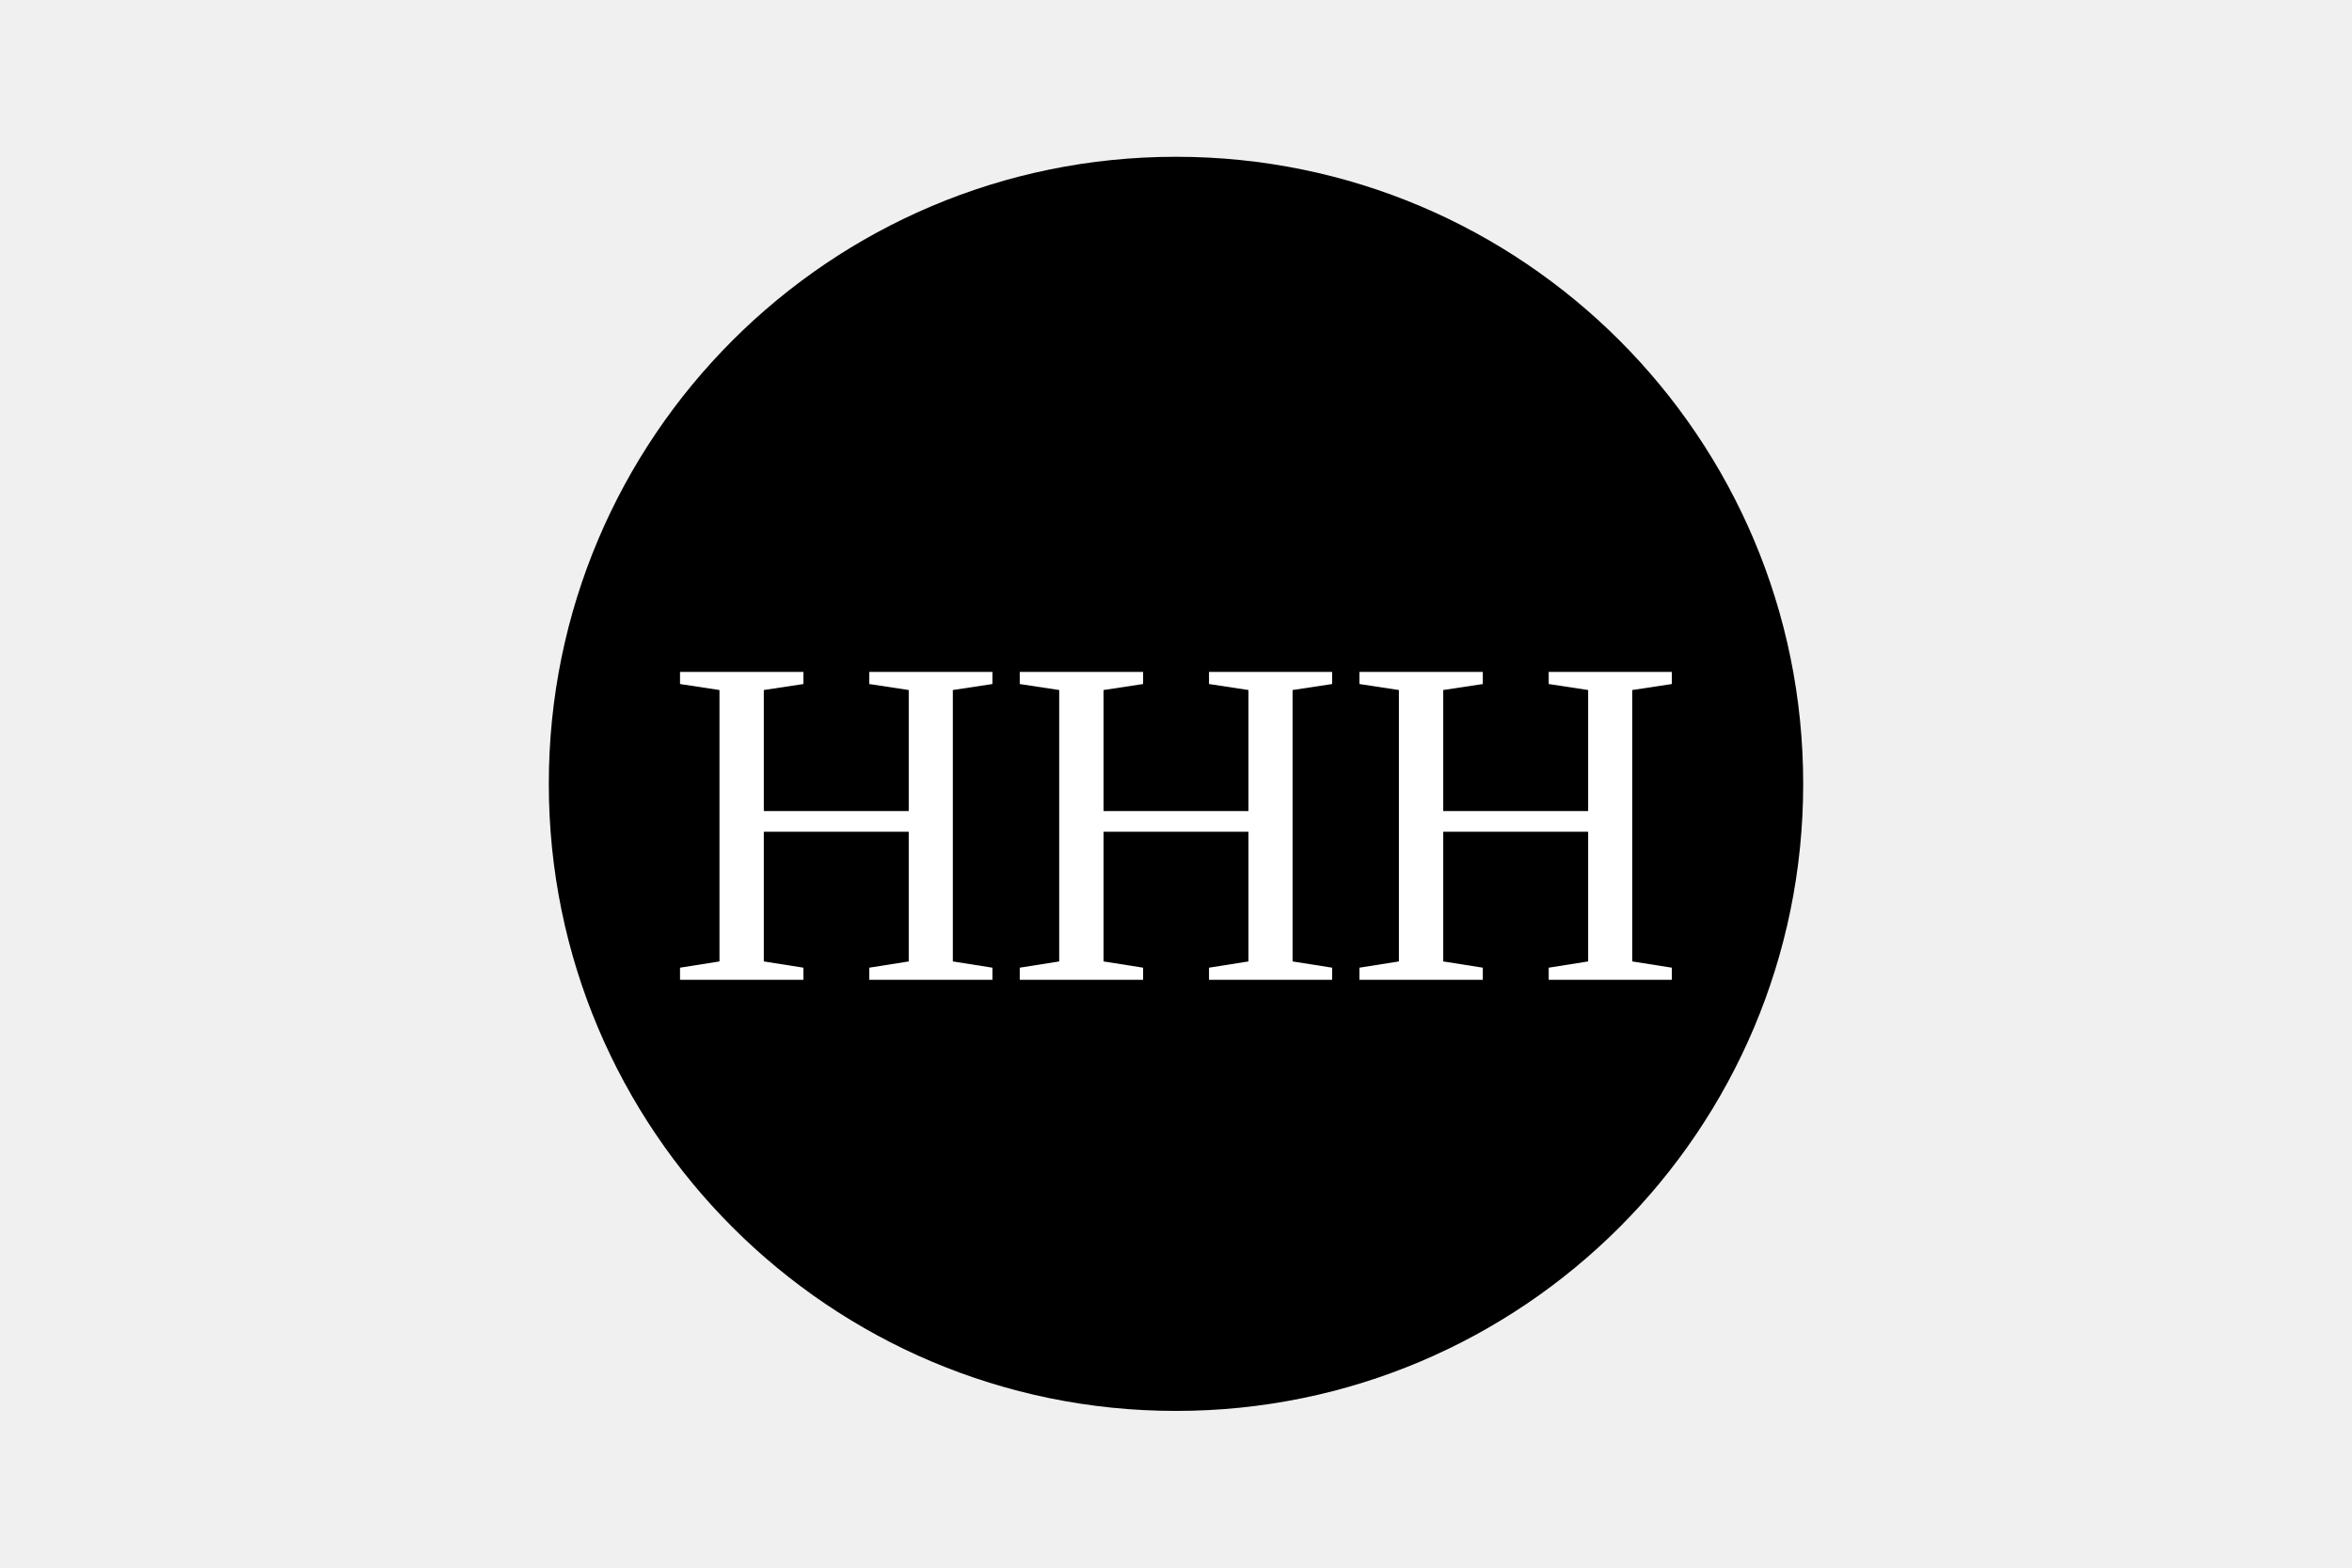
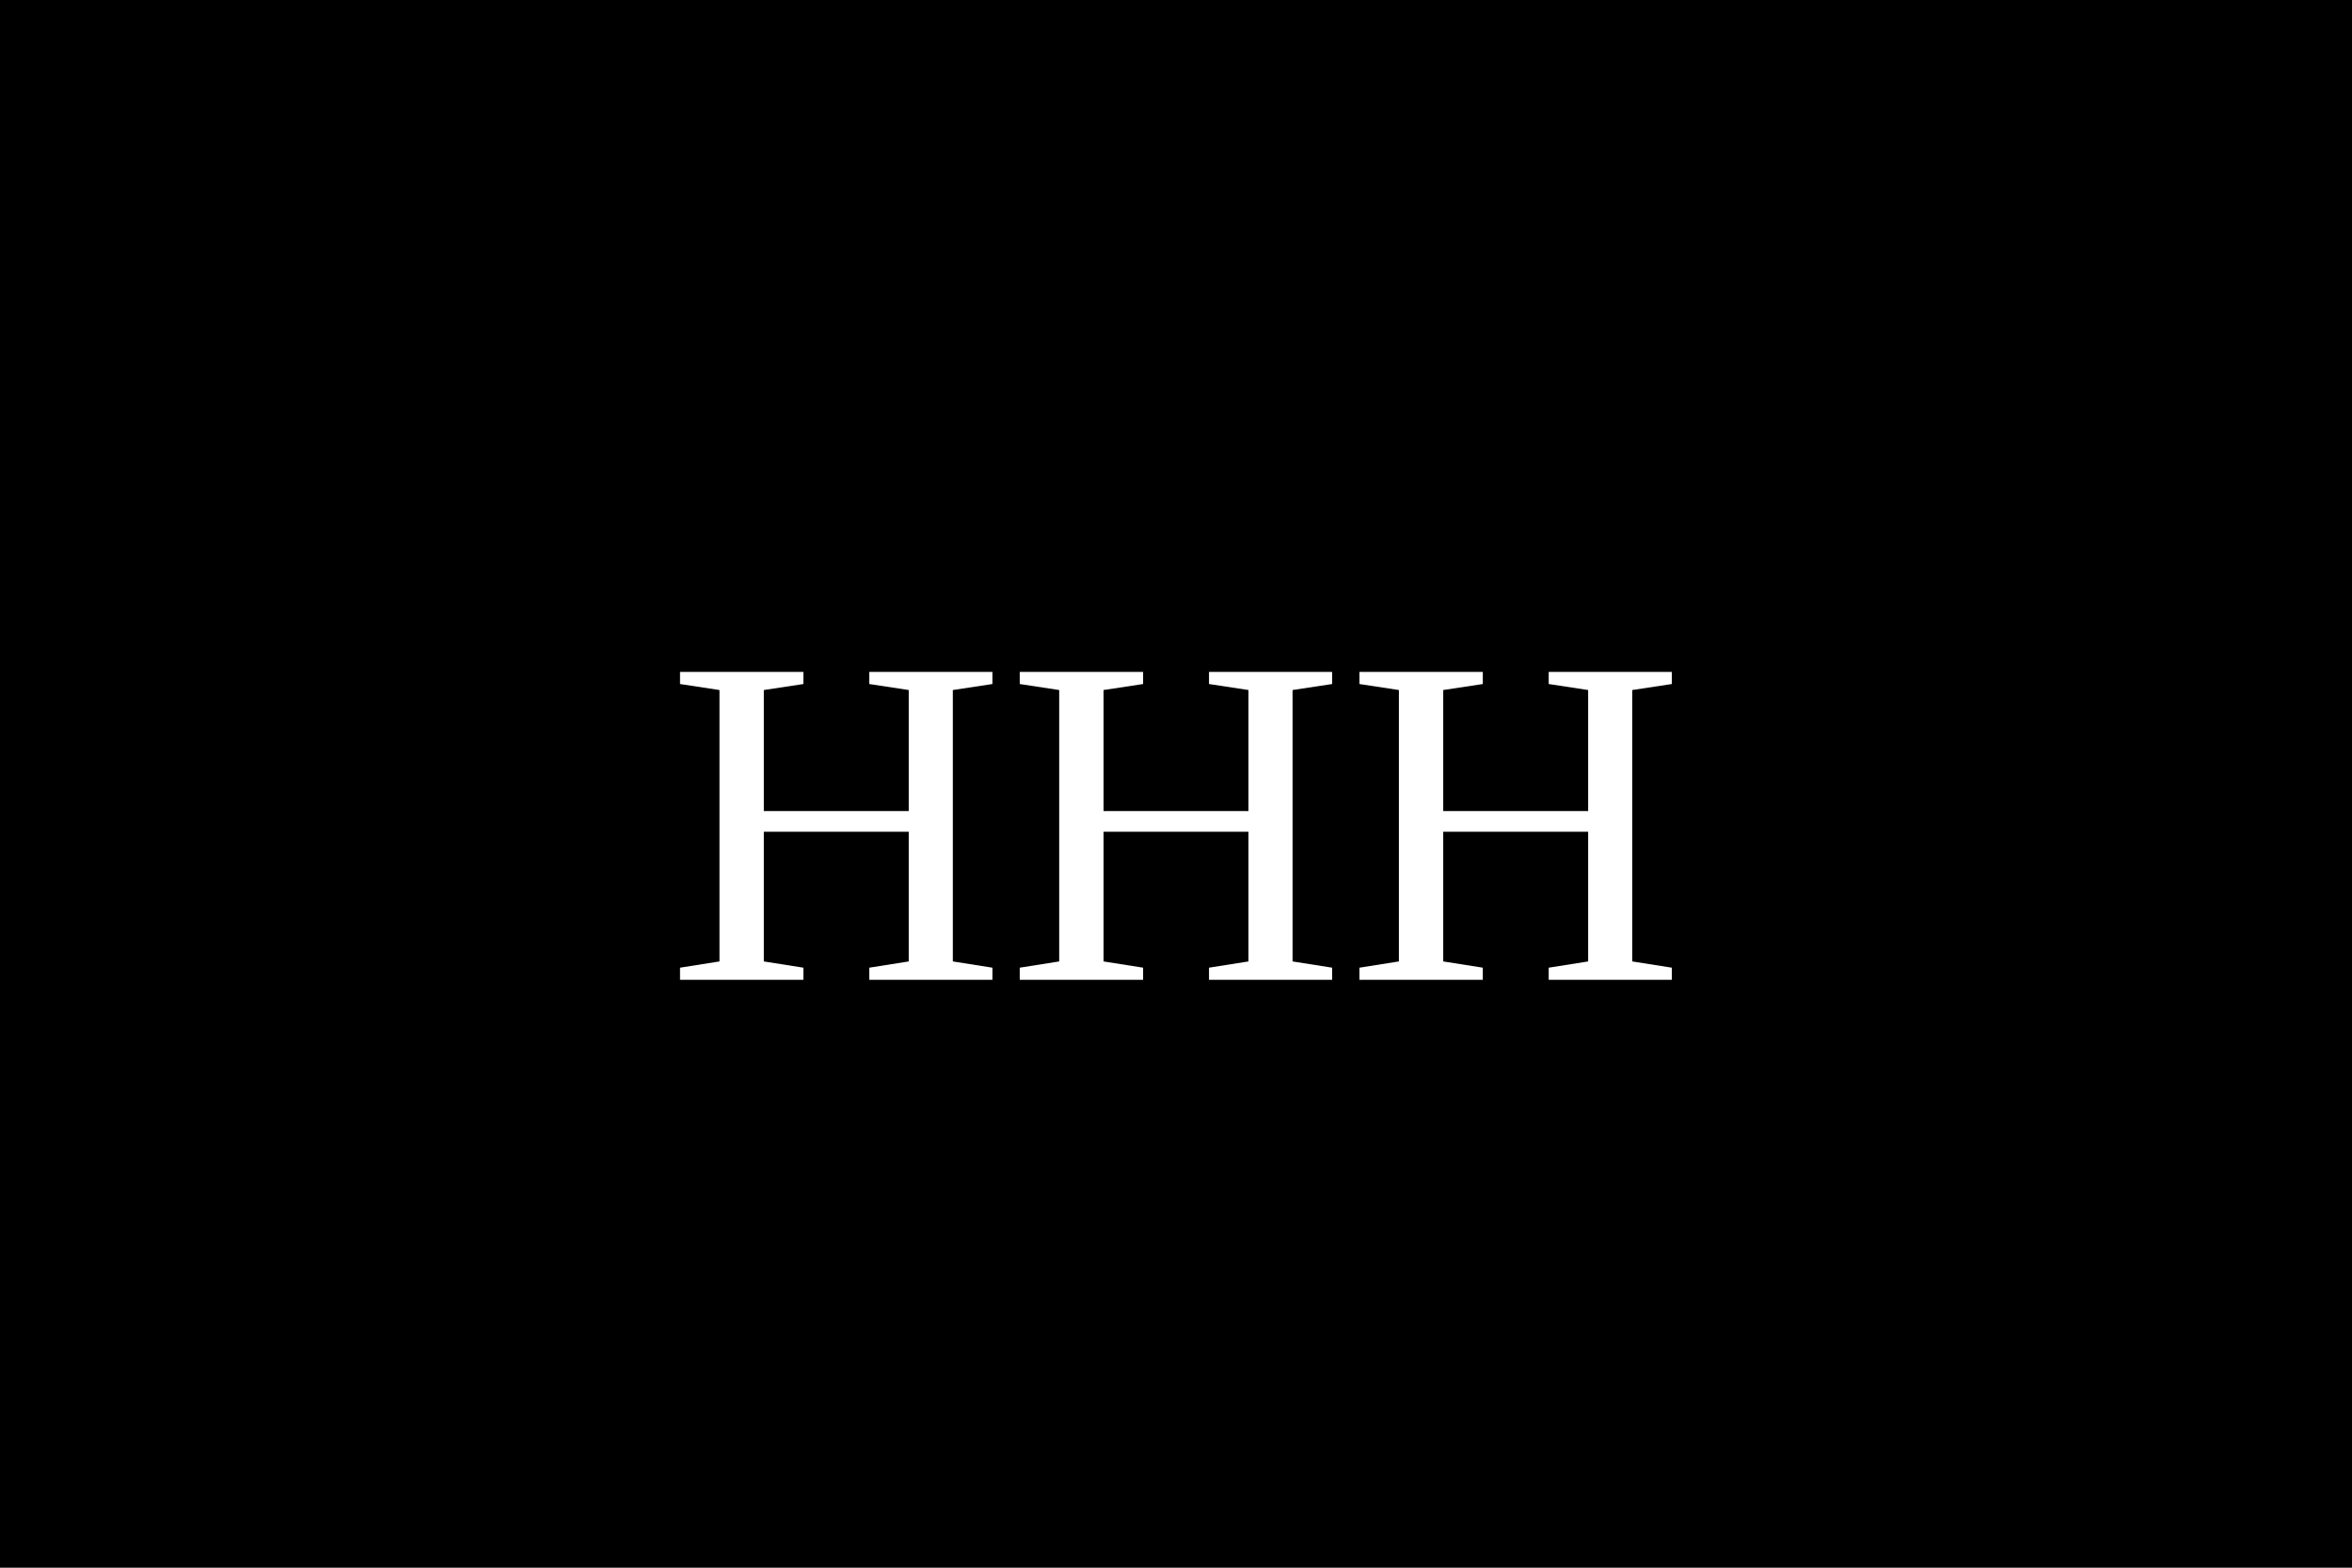
<svg xmlns="http://www.w3.org/2000/svg" version="1.1" width="300" height="200">
-   <circle cx="150" cy="100" r="80" fill="black" />
+   <rect width="300" height="200" fill="black" />
  <text x="150" y="125" font-size="60" text-anchor="middle" fill="white">HHH</text>
</svg>
